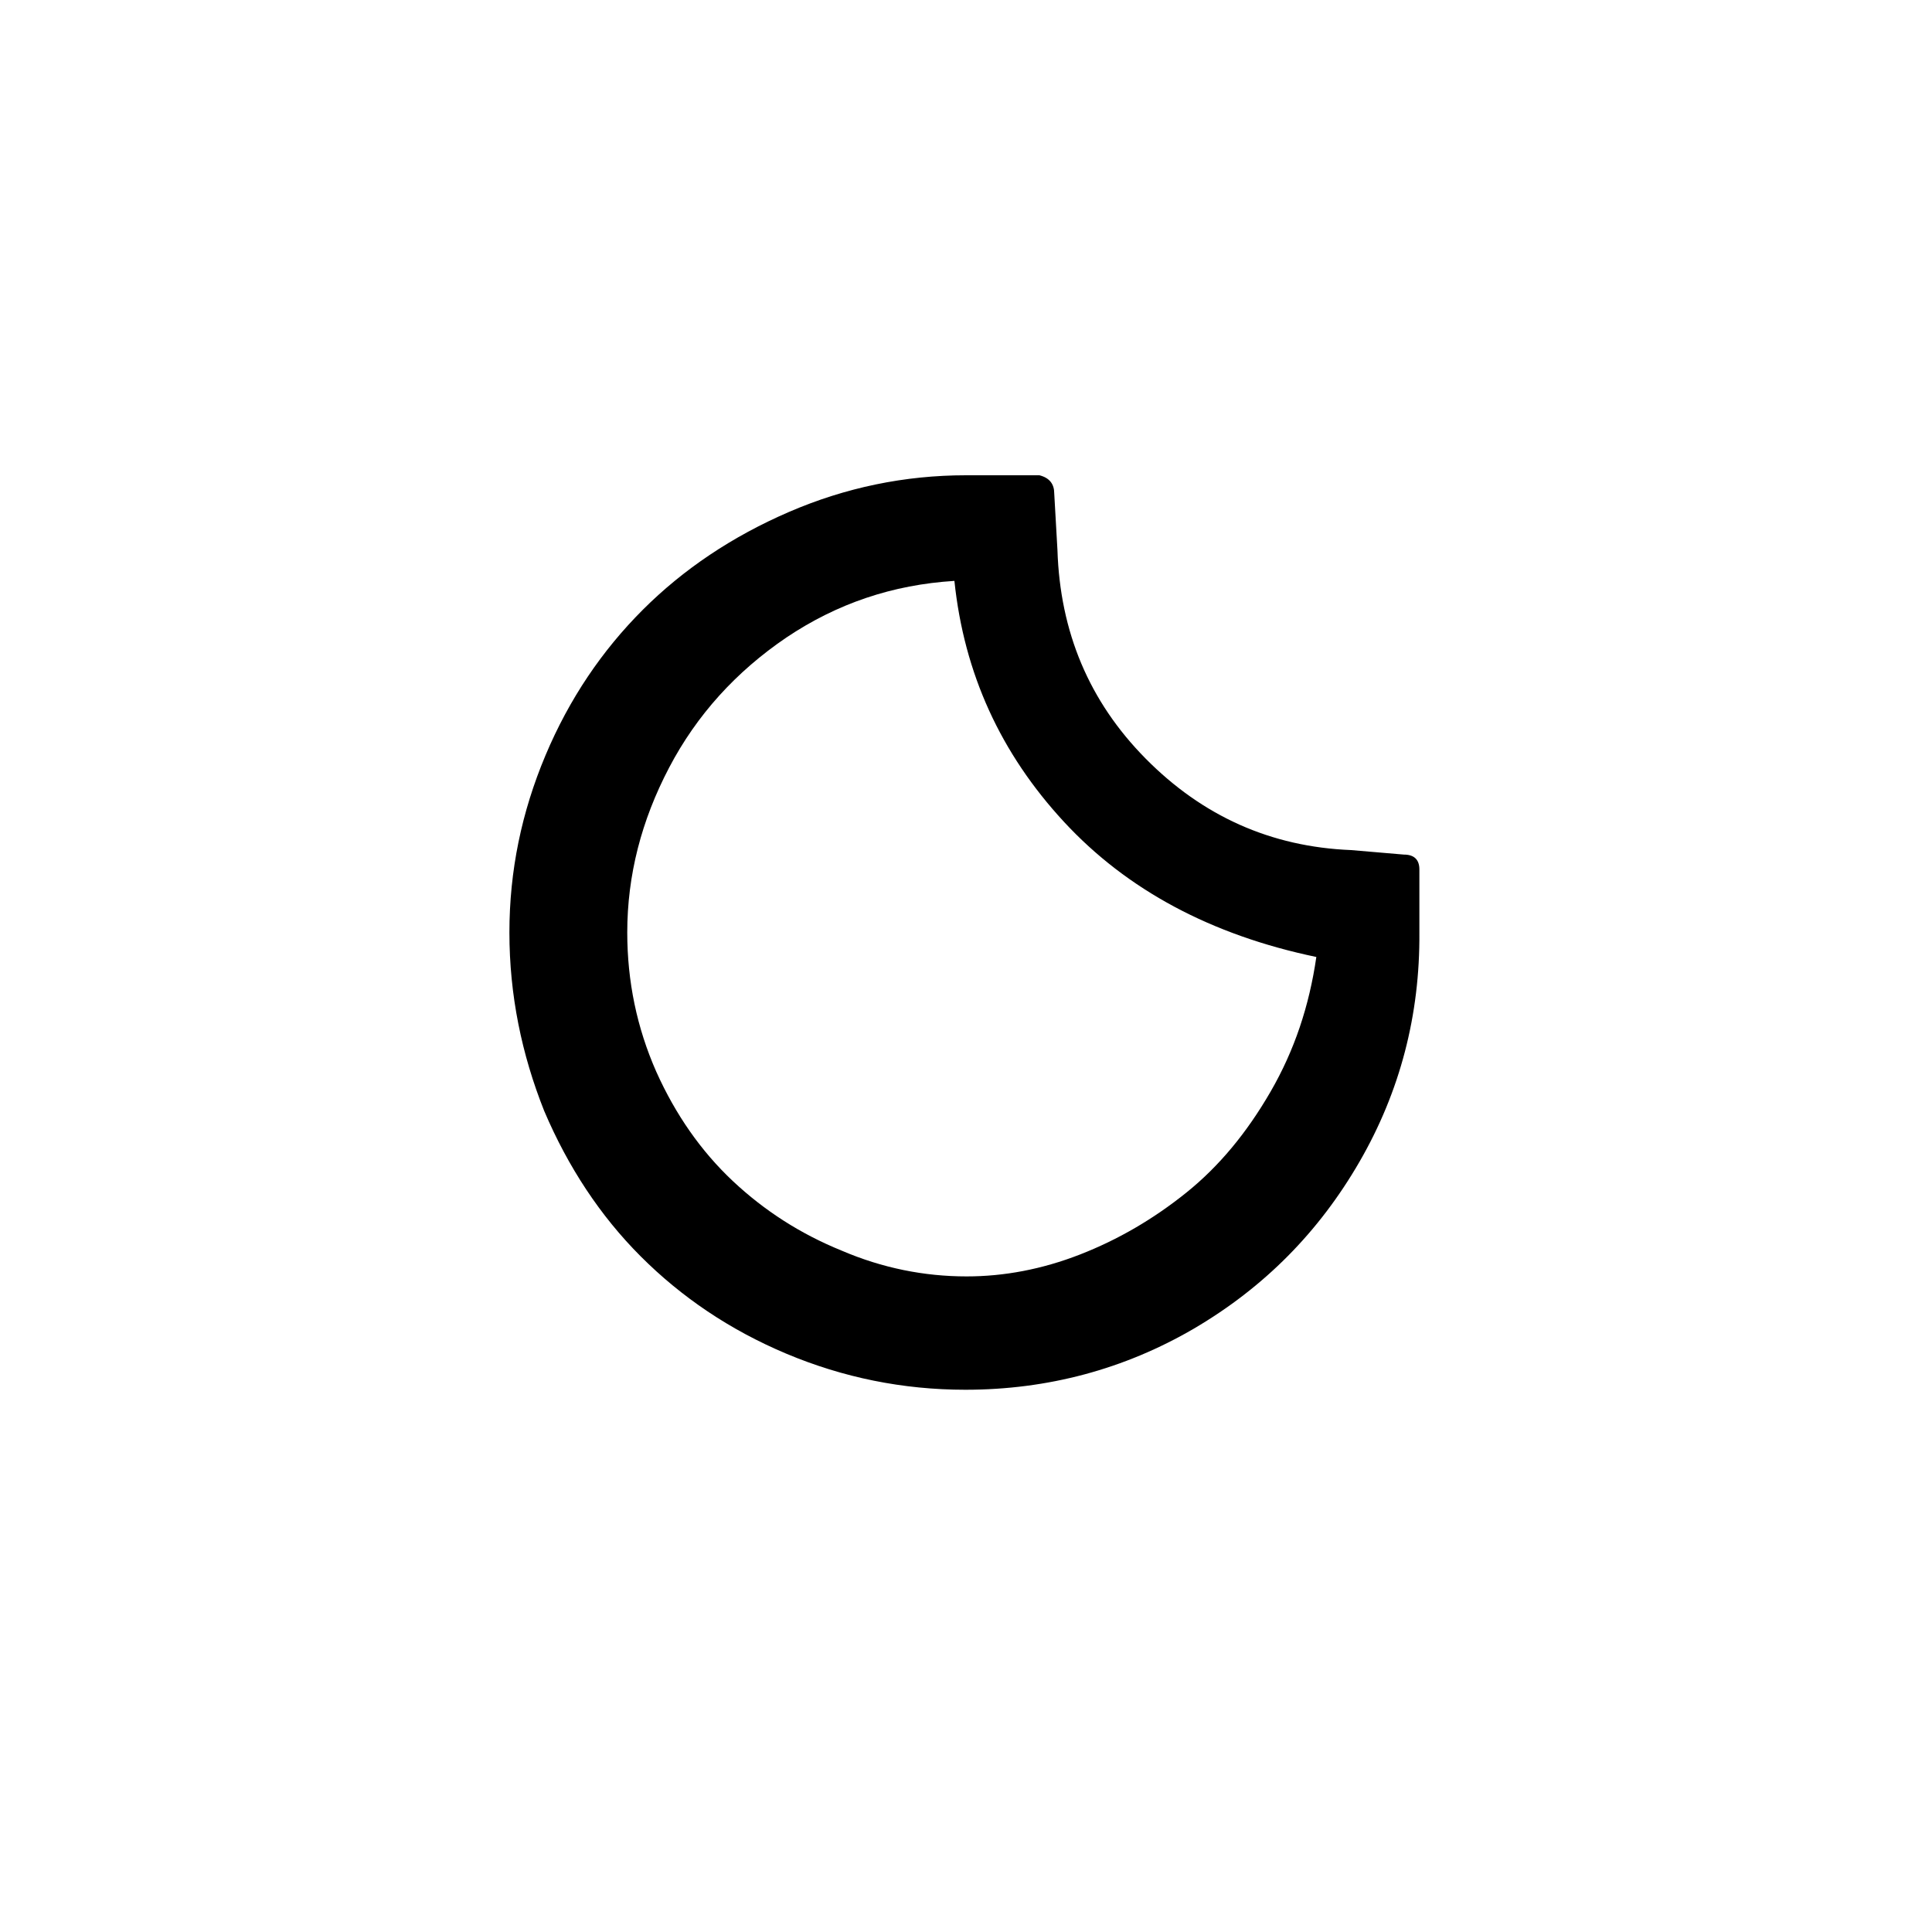
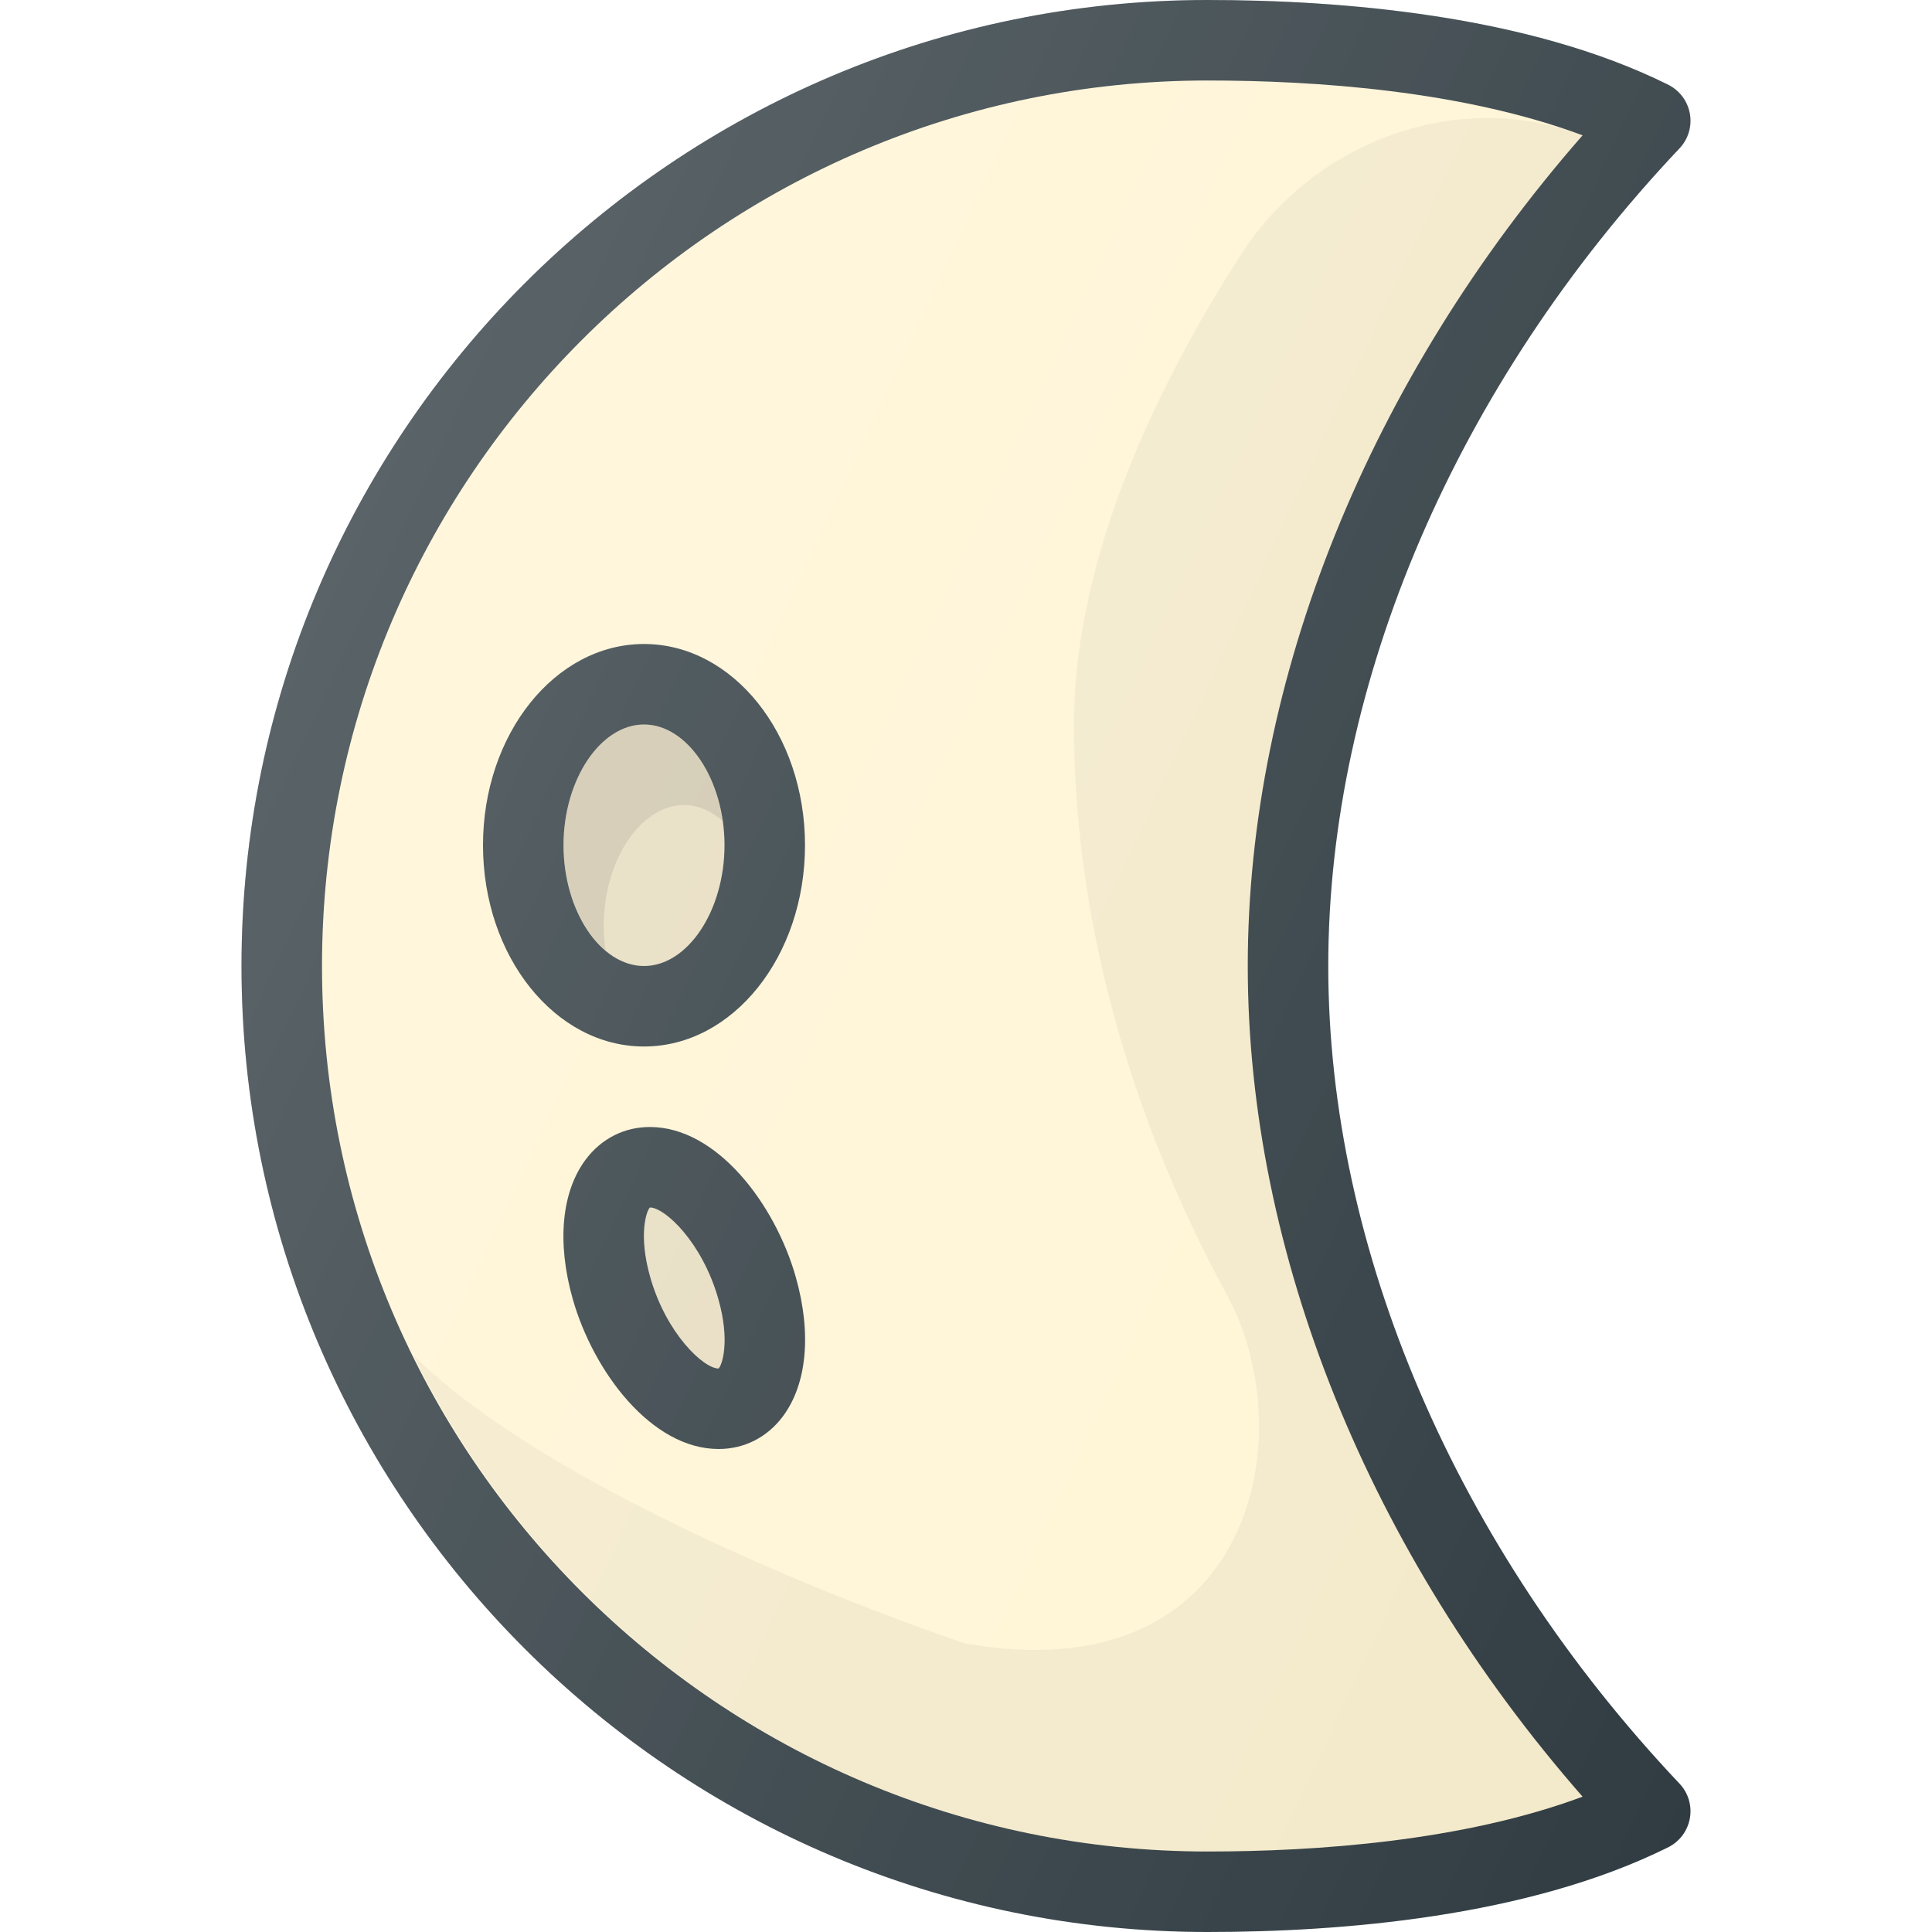
- <svg xmlns="http://www.w3.org/2000/svg" version="1.1" id="Layer_1" x="0px" y="0px" viewBox="0 0 30 30" style="enable-background:new 0 0 30 30;" xml:space="preserve">
-   <path d="M7.91,14.48c0-0.96,0.19-1.87,0.56-2.75s0.88-1.63,1.51-2.26c0.63-0.63,1.39-1.14,2.27-1.52c0.88-0.38,1.8-0.57,2.75-0.57  h1.14c0.16,0.04,0.23,0.14,0.23,0.28l0.05,0.88c0.04,1.27,0.49,2.35,1.37,3.24c0.88,0.89,1.94,1.37,3.19,1.42l0.82,0.07  c0.16,0,0.24,0.08,0.24,0.23v0.98c0.01,1.28-0.3,2.47-0.93,3.56c-0.63,1.09-1.48,1.95-2.57,2.59c-1.08,0.63-2.27,0.95-3.55,0.95  c-0.97,0-1.9-0.19-2.78-0.56s-1.63-0.88-2.26-1.51c-0.63-0.63-1.13-1.39-1.5-2.26C8.1,16.37,7.91,15.45,7.91,14.48z M9.74,14.48  c0,0.76,0.15,1.48,0.45,2.16c0.3,0.67,0.7,1.24,1.19,1.7c0.49,0.46,1.05,0.82,1.69,1.08c0.63,0.27,1.28,0.4,1.94,0.4  c0.58,0,1.17-0.11,1.76-0.34c0.59-0.23,1.14-0.55,1.65-0.96c0.51-0.41,0.94-0.93,1.31-1.57c0.37-0.64,0.6-1.33,0.71-2.09  c-1.63-0.34-2.94-1.04-3.92-2.1s-1.55-2.3-1.7-3.74C13.86,9.08,13,9.37,12.21,9.9c-0.78,0.53-1.39,1.2-1.82,2.02  C9.96,12.74,9.74,13.59,9.74,14.48z" />
+ <svg xmlns="http://www.w3.org/2000/svg" version="1.1" id="Capa_1" x="0px" y="0px" viewBox="0 0 512 512" style="enable-background:new 0 0 512 512;" xml:space="preserve">
+   <path style="fill:#303C42;" d="M352,256c0-75.115,33.927-154.094,93.083-216.677c2.323-2.448,3.344-5.865,2.75-9.188  c-0.594-3.333-2.729-6.177-5.75-7.688C404.771,3.896,355.105,0,320,0C178.844,0,64,114.844,64,256s114.844,256,256,256  c35.104,0,84.771-3.896,122.083-22.448c3.021-1.51,5.156-4.354,5.75-7.688c0.594-3.323-0.427-6.74-2.75-9.188  C385.928,410.094,352,331.115,352,256z" />
+   <path style="fill:#FFF4D4;" d="M320,490.667C190.605,490.667,85.334,385.396,85.334,256S190.605,21.333,320,21.333  c28.698,0,67.615,2.688,99.396,14.531C362.844,100.49,330.667,179.938,330.667,256s32.177,155.51,88.729,220.135  C387.615,487.979,348.698,490.667,320,490.667z" />
+   <path style="opacity:0.05;enable-background:new    ;" d="M418.849,35.662c-33.24-12.24-70.86,2.077-90.02,31.87  C301.844,109.493,284.605,153.16,284.605,192c0,50.708,14.301,102.921,40.591,151.243c20.28,37.276,6.699,105.662-69.196,92.312  c-1.314-0.231-104.054-34.686-146.428-76.343C147.855,436.932,227.668,490.667,320,490.667c28.698,0,67.615-2.688,99.396-14.531  C362.844,411.51,330.667,332.063,330.667,256s32.177-155.51,88.729-220.135C419.214,35.797,419.032,35.729,418.849,35.662z" />
+   <ellipse style="fill:#303C42;" cx="170.667" cy="224" rx="42.667" ry="53.333" />
+   <path style="fill:#FFF4D4;" d="M170.667,256c-11.563,0-21.333-14.656-21.333-32s9.771-32,21.333-32S192,206.656,192,224  S182.23,256,170.667,256z" />
+   <path style="fill:#303C42;" d="M172.24,298.667c-6.771,0-12.792,3.031-16.958,8.531c-6.479,8.583-7.75,22.083-3.5,37.052  c5.469,19.271,20.875,39.75,38.646,39.75c6.771,0,12.792-3.031,16.958-8.531c6.479-8.583,7.75-22.083,3.5-37.052  C205.417,319.146,190.011,298.667,172.24,298.667z" />
+   <path style="fill:#FFF4D4;" d="M190.428,362.667c-3.958,0-13.854-9.208-18.125-24.25c-3.198-11.25-0.958-17.615-0.063-18.417  c3.958,0,13.854,9.208,18.125,24.25C193.563,355.5,191.323,361.865,190.428,362.667z" />
+   <path style="opacity:0.1;enable-background:new    ;" d="M160,245.333c0-17.344,9.771-32,21.333-32  c3.685,0,7.139,1.616,10.202,4.206C189.478,203.168,180.758,192,170.667,192c-11.563,0-21.333,14.656-21.333,32  c0,11.815,4.585,22.258,11.132,27.794C160.166,249.699,160,247.54,160,245.333z" />
+   <path style="opacity:0.1;enable-background:new    ;" d="M170.667,256c-11.563,0-21.333-14.656-21.333-32s9.771-32,21.333-32  S192,206.656,192,224S182.23,256,170.667,256z" />
+   <path style="opacity:0.1;enable-background:new    ;" d="M190.428,362.667c-3.958,0-13.854-9.208-18.125-24.25  c-3.198-11.25-0.958-17.615-0.063-18.417c3.958,0,13.854,9.208,18.125,24.25C193.563,355.5,191.323,361.865,190.428,362.667z" />
+   <linearGradient id="SVGID_1_" gradientUnits="userSpaceOnUse" x1="-42.505" y1="639.713" x2="-22.638" y2="630.444" gradientTransform="matrix(21.3333 0 0 -21.3333 996.3332 13791.667)">
+     <stop offset="0" style="stop-color:#FFFFFF;stop-opacity:0.2" />
+     <stop offset="1" style="stop-color:#FFFFFF;stop-opacity:0" />
+   </linearGradient>
+   <path style="fill:url(#SVGID_1_);" d="M352,256c0-75.115,33.927-154.094,93.083-216.677c2.323-2.448,3.344-5.865,2.75-9.188  c-0.594-3.333-2.729-6.177-5.75-7.688C404.771,3.896,355.105,0,320,0C178.844,0,64,114.844,64,256s114.844,256,256,256  c35.104,0,84.771-3.896,122.083-22.448c3.021-1.51,5.156-4.354,5.75-7.688c0.594-3.323-0.427-6.74-2.75-9.188  C385.928,410.094,352,331.115,352,256z" />
+   <g>
+ </g>
+   <g>
+ </g>
+   <g>
+ </g>
+   <g>
+ </g>
+   <g>
+ </g>
+   <g>
+ </g>
+   <g>
+ </g>
+   <g>
+ </g>
+   <g>
+ </g>
+   <g>
+ </g>
+   <g>
+ </g>
+   <g>
+ </g>
+   <g>
+ </g>
+   <g>
+ </g>
+   <g>
+ </g>
</svg>
